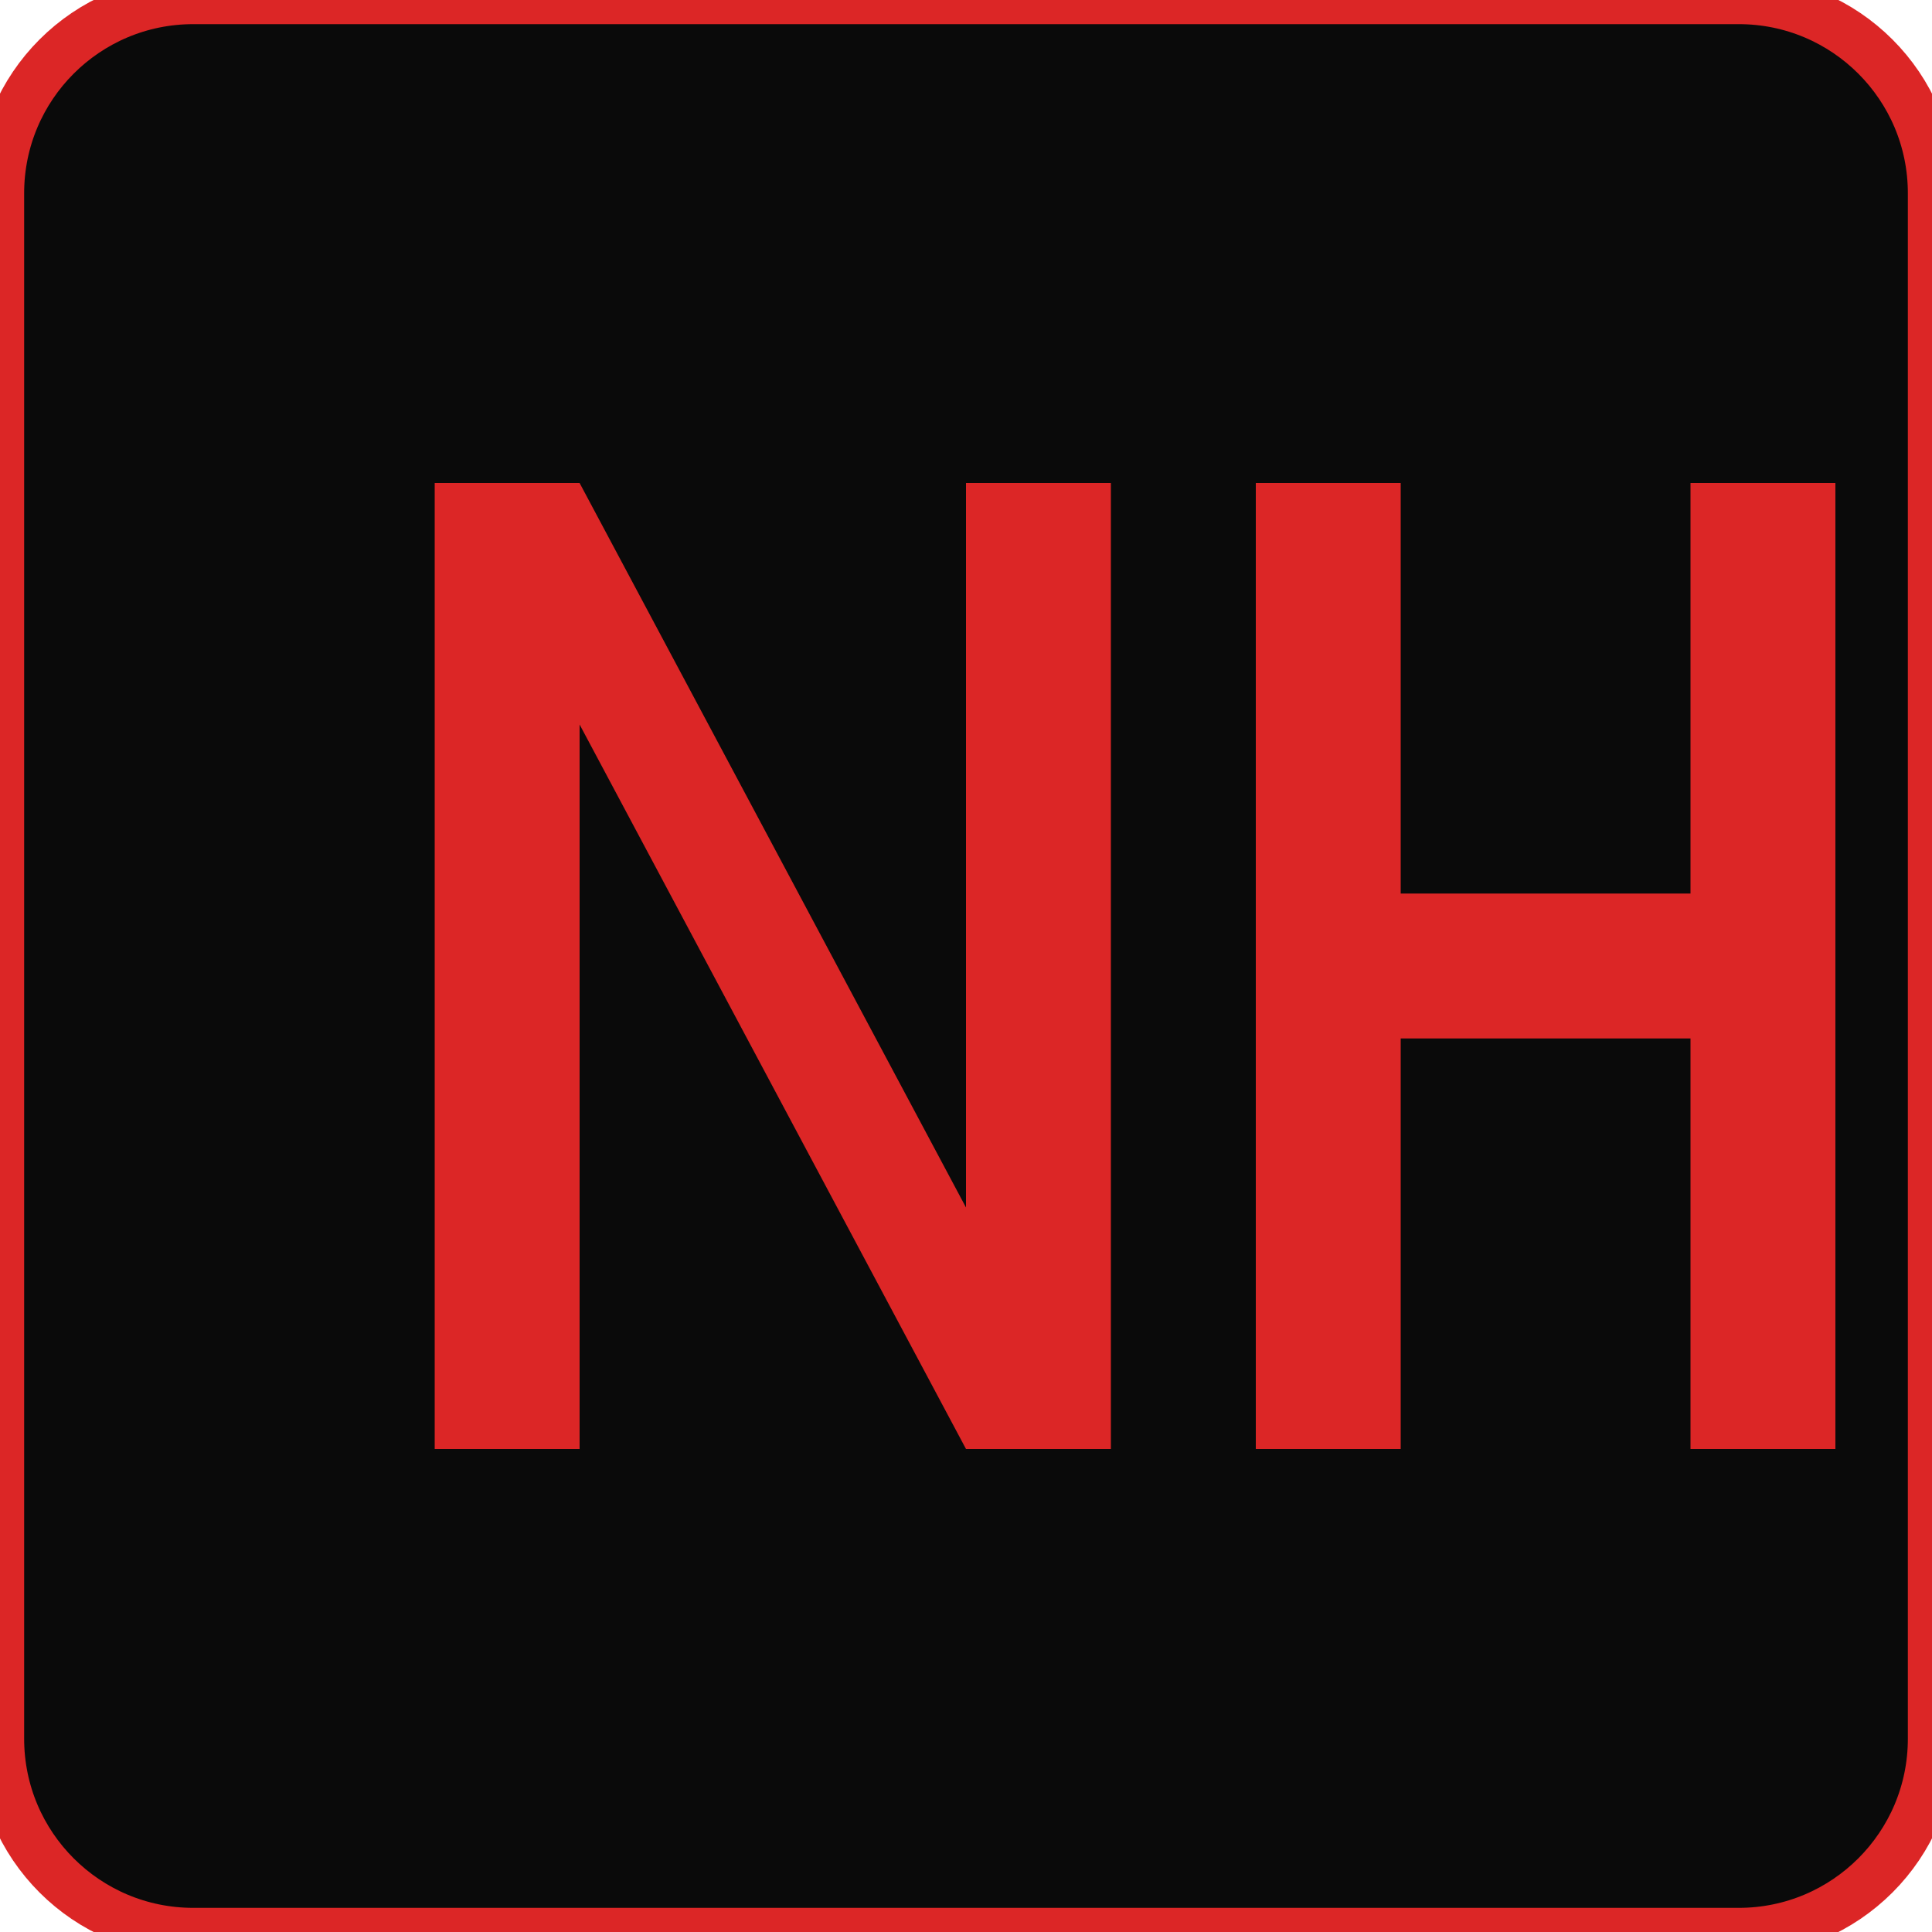
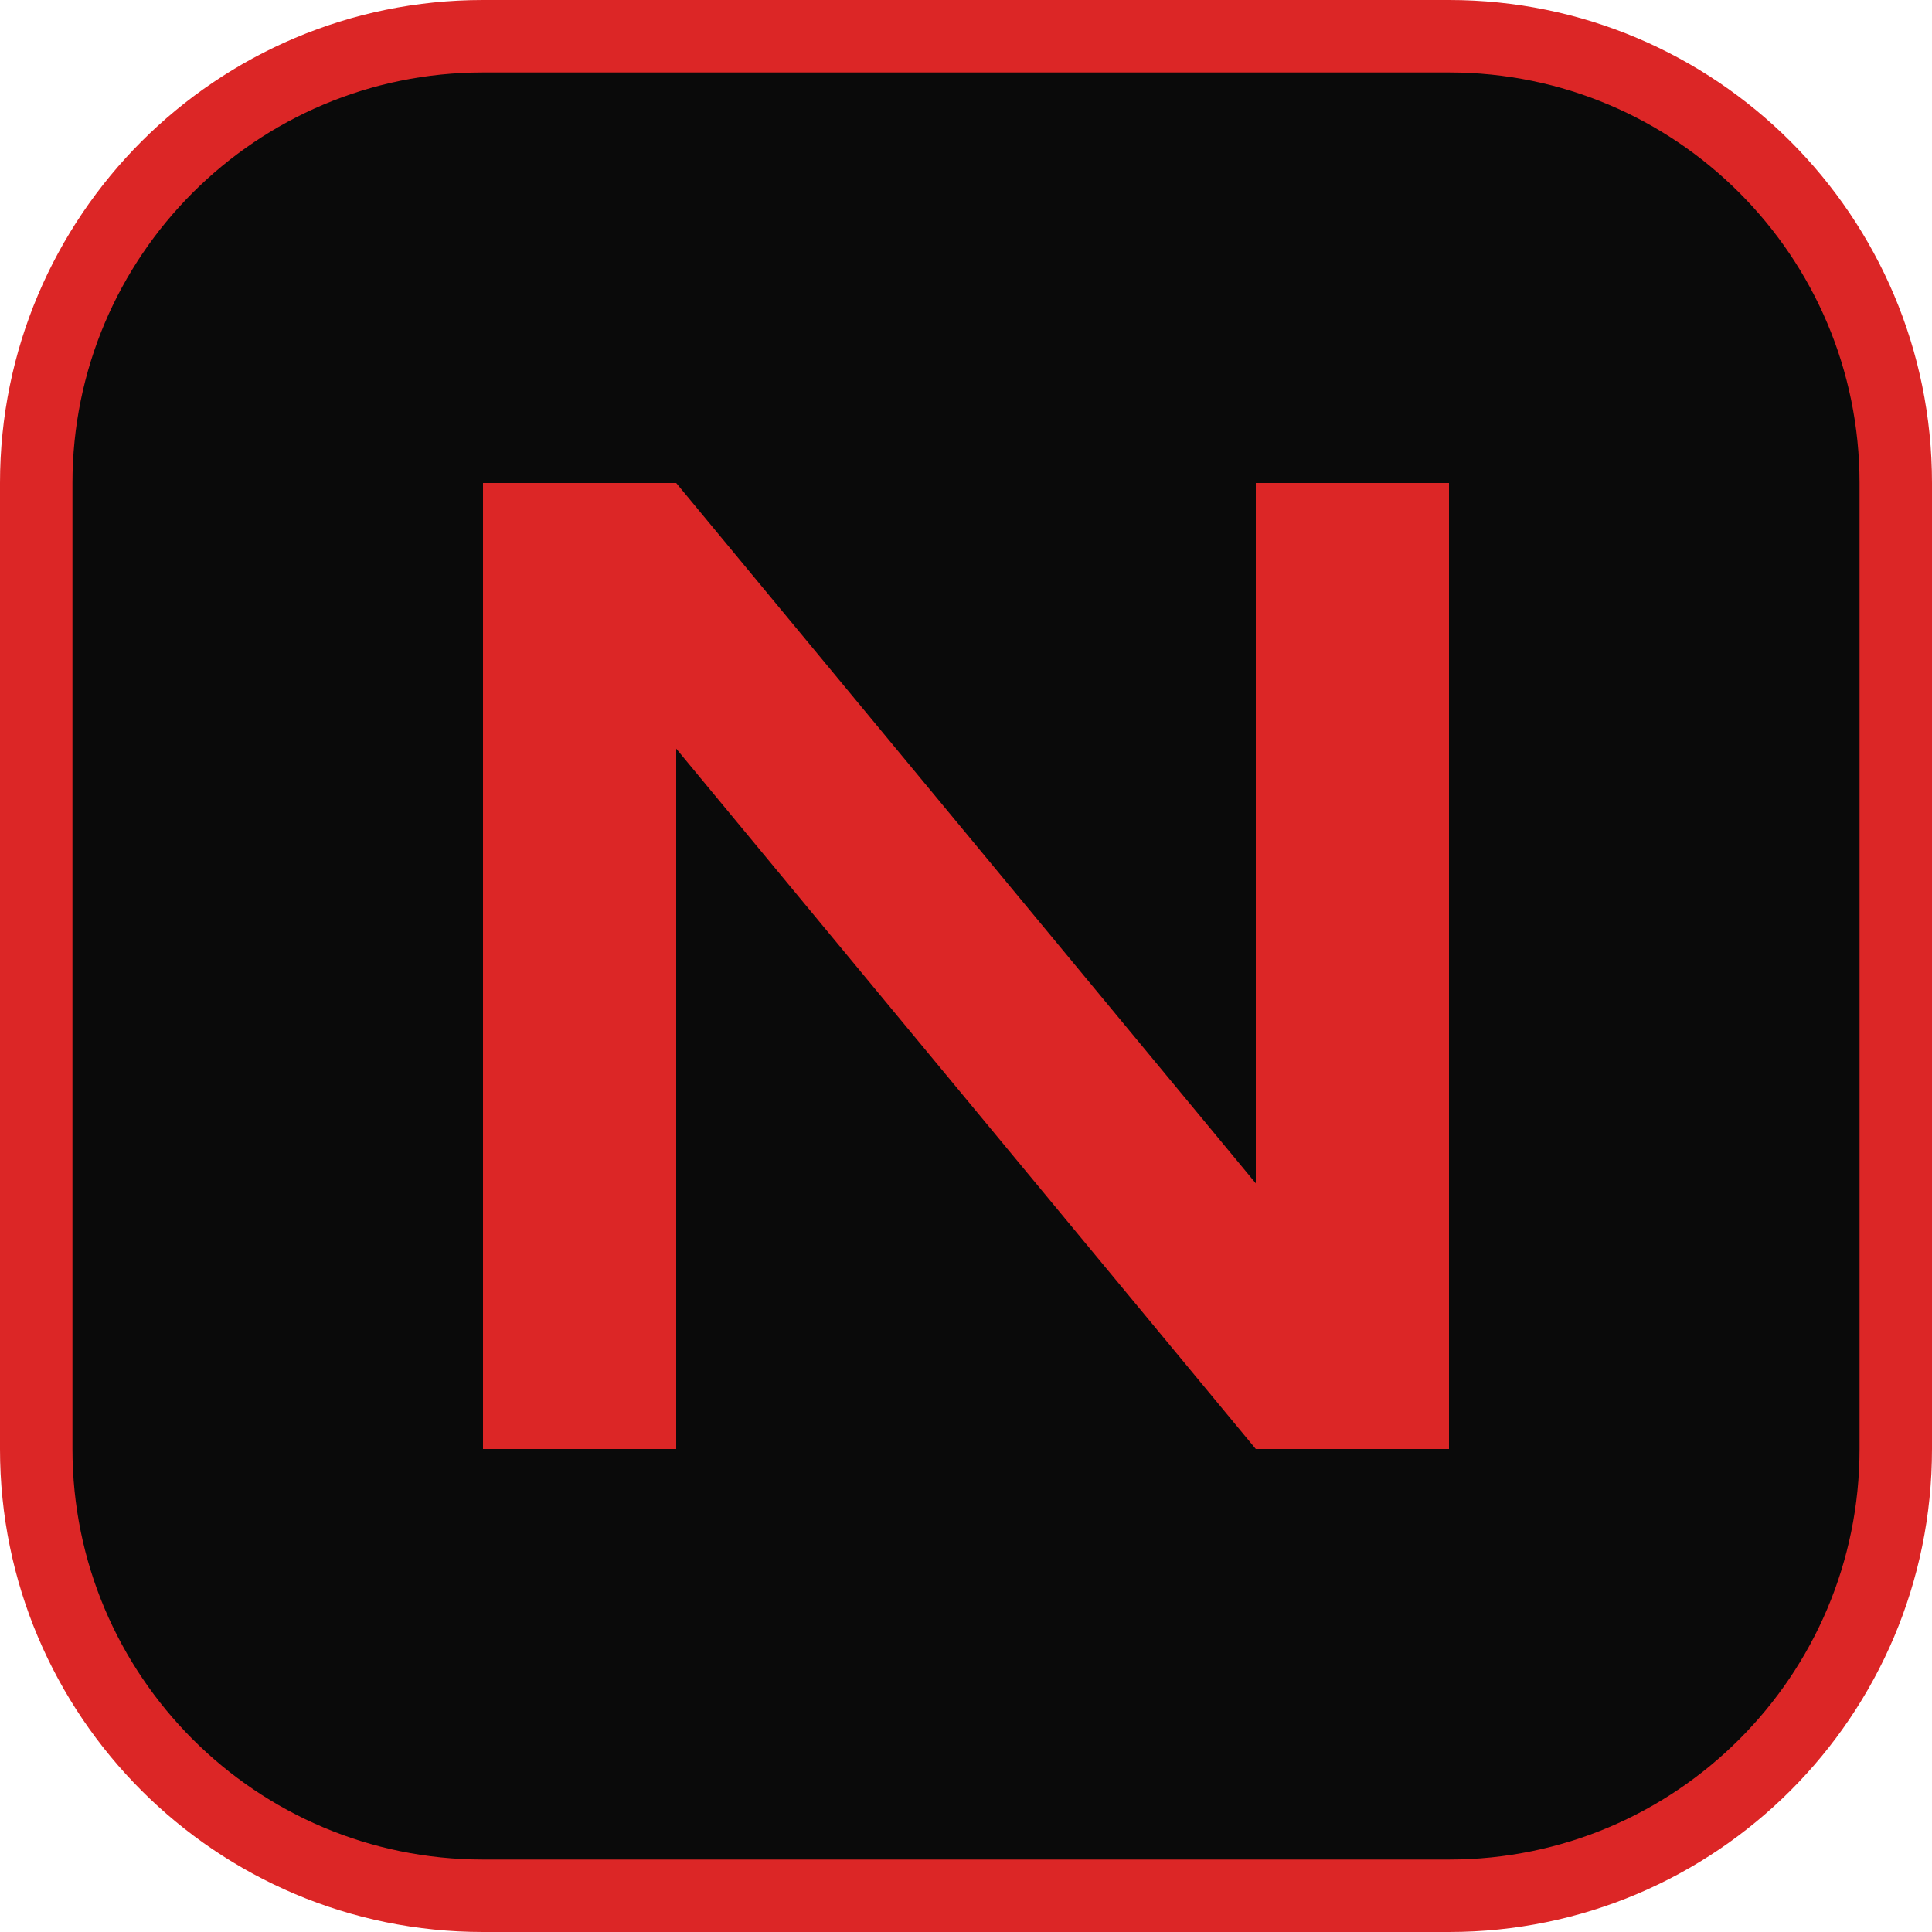
<svg xmlns="http://www.w3.org/2000/svg" width="40" height="40" viewBox="0 0 40 40" fill="none">
-   <rect width="40" height="40" rx="4" fill="#0A0A0A" stroke="#DC2626" stroke-width="1" />
-   <path d="M9 30V10H12L20 25V10H23V30H20L12 15V30H9Z" fill="#DC2626" />
-   <path d="M26 10H29V18.5H35V10H38V30H35V21.5H29V30H26V10Z" fill="#DC2626" />
+   <rect x="0.75" y="0.75" width="38.5" height="38.5" rx="9.25" fill="#0A0A0A" stroke="#DC2626" stroke-width="1.5" />
+   <path d="M10 30V10H14L26 24.5V10H30V30H26L14 15.5V30H10Z" fill="#DC2626" />
</svg>
